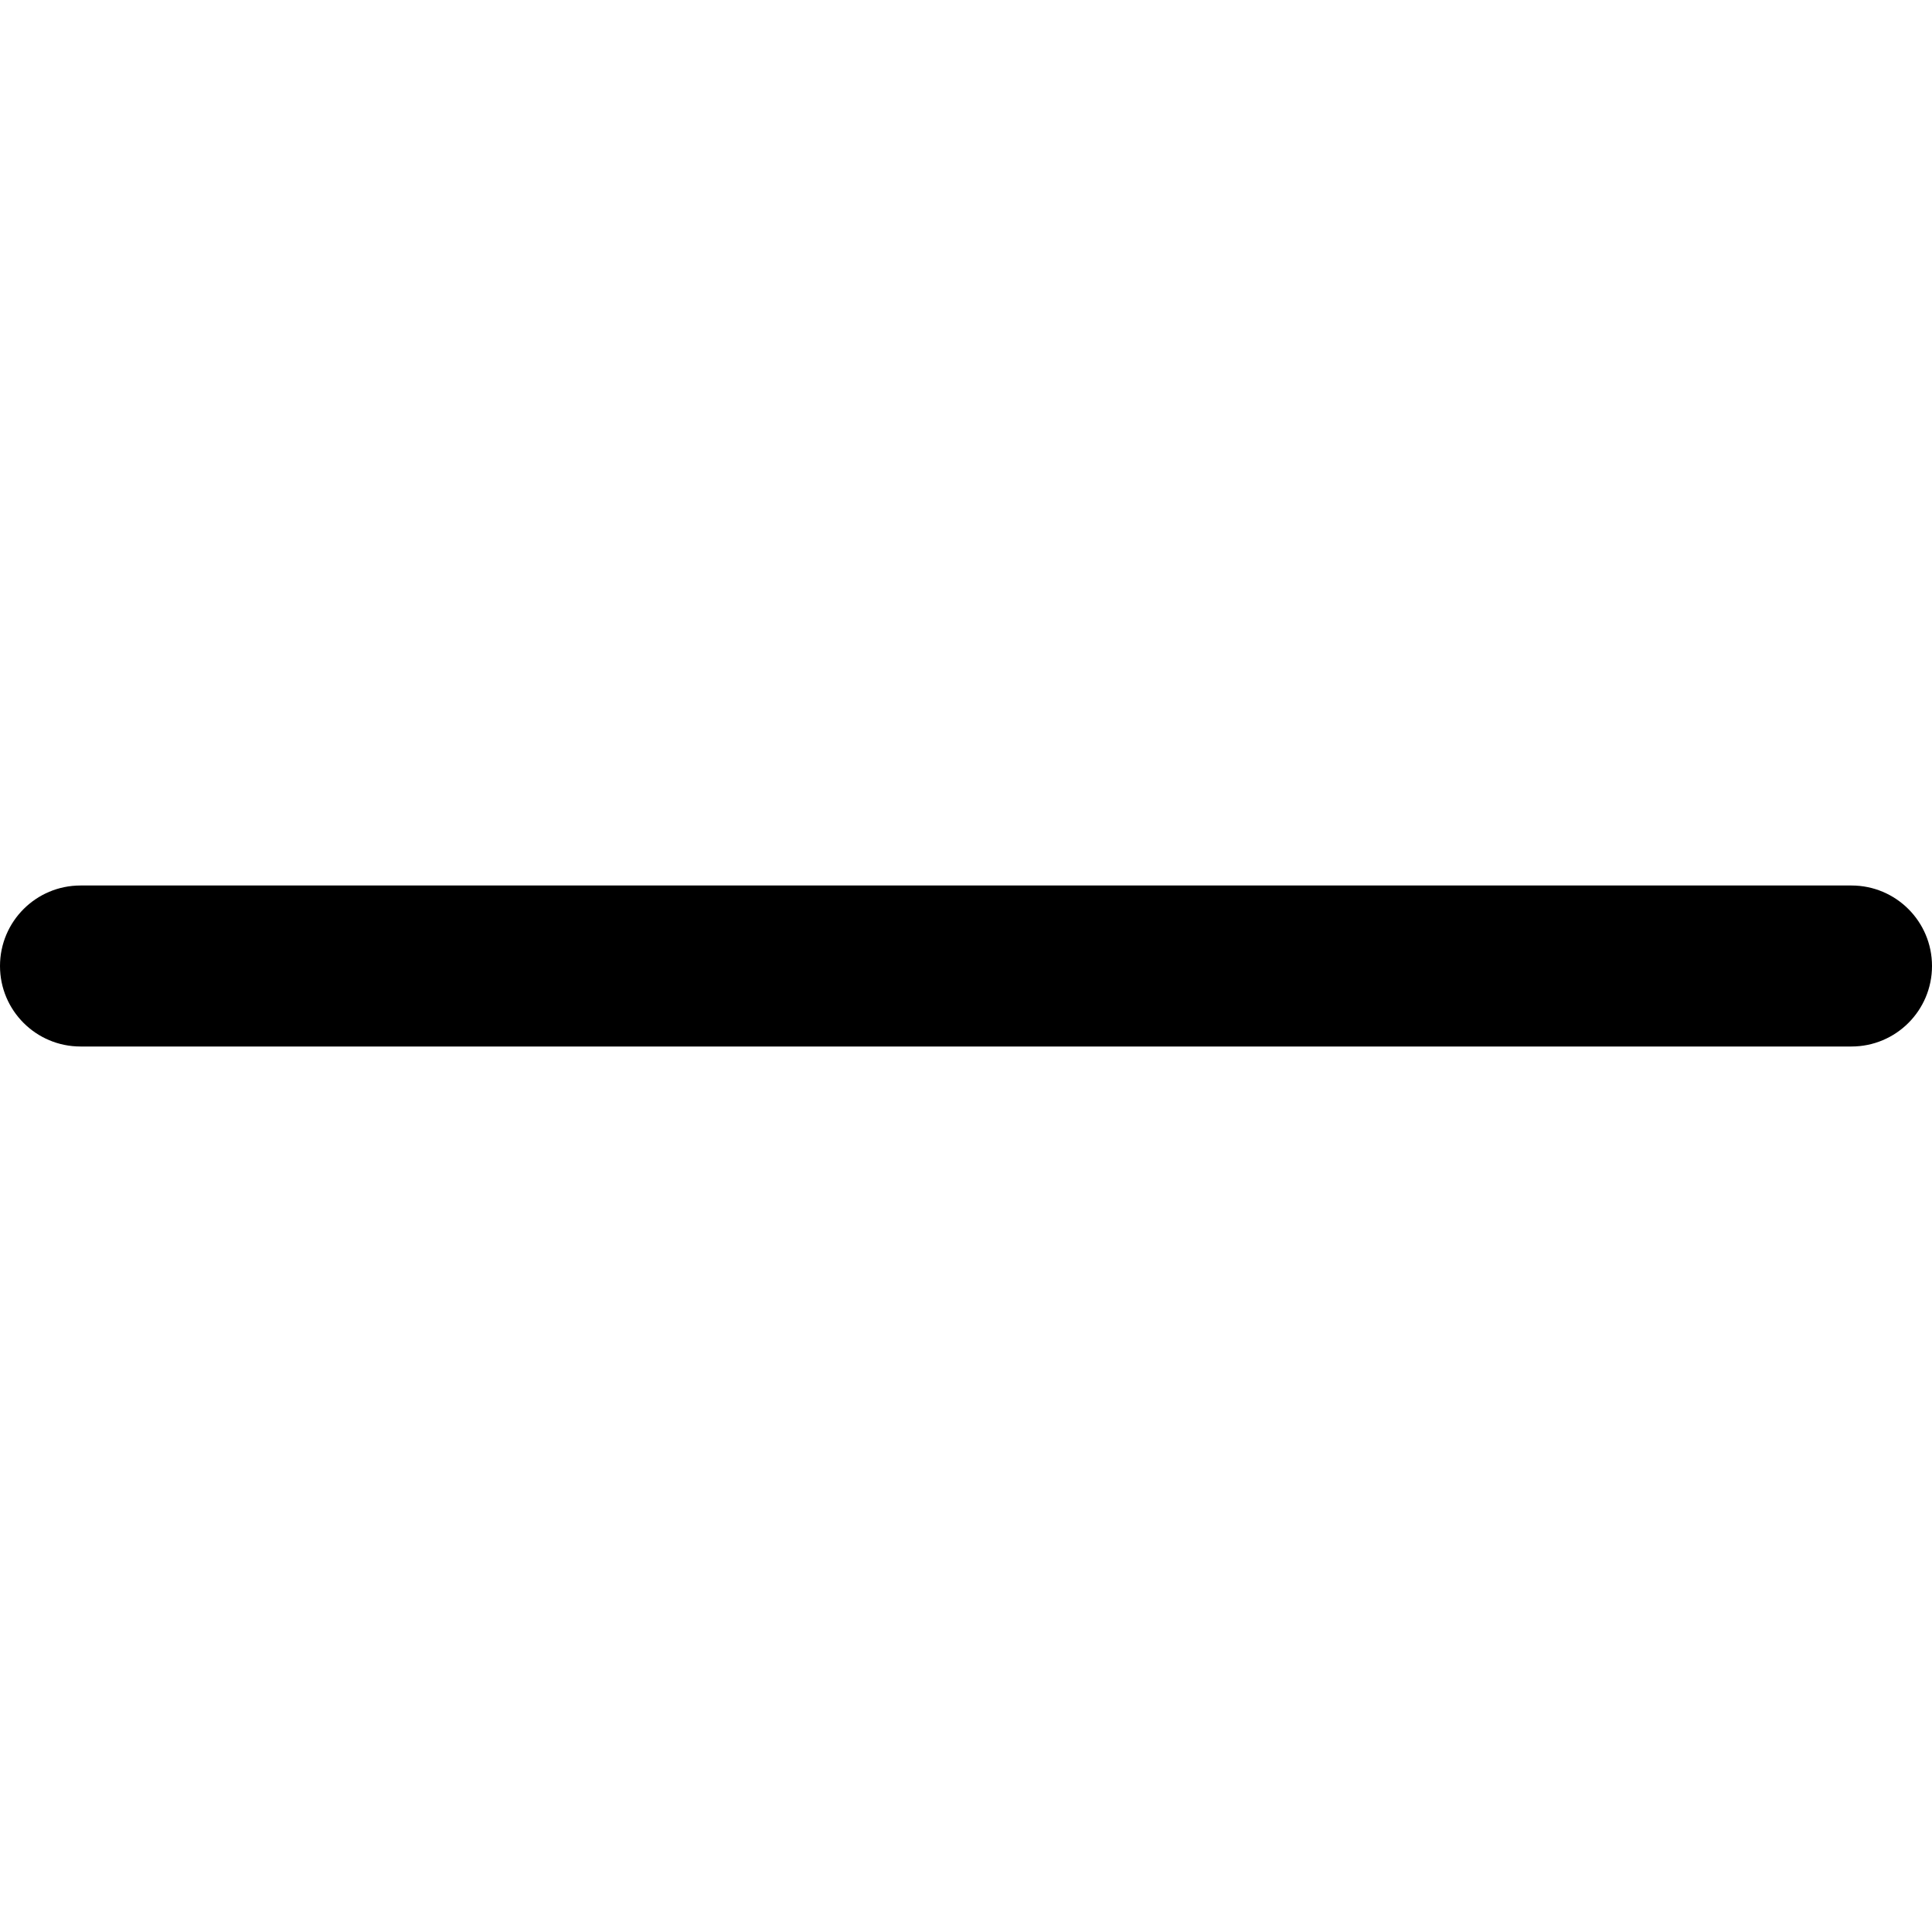
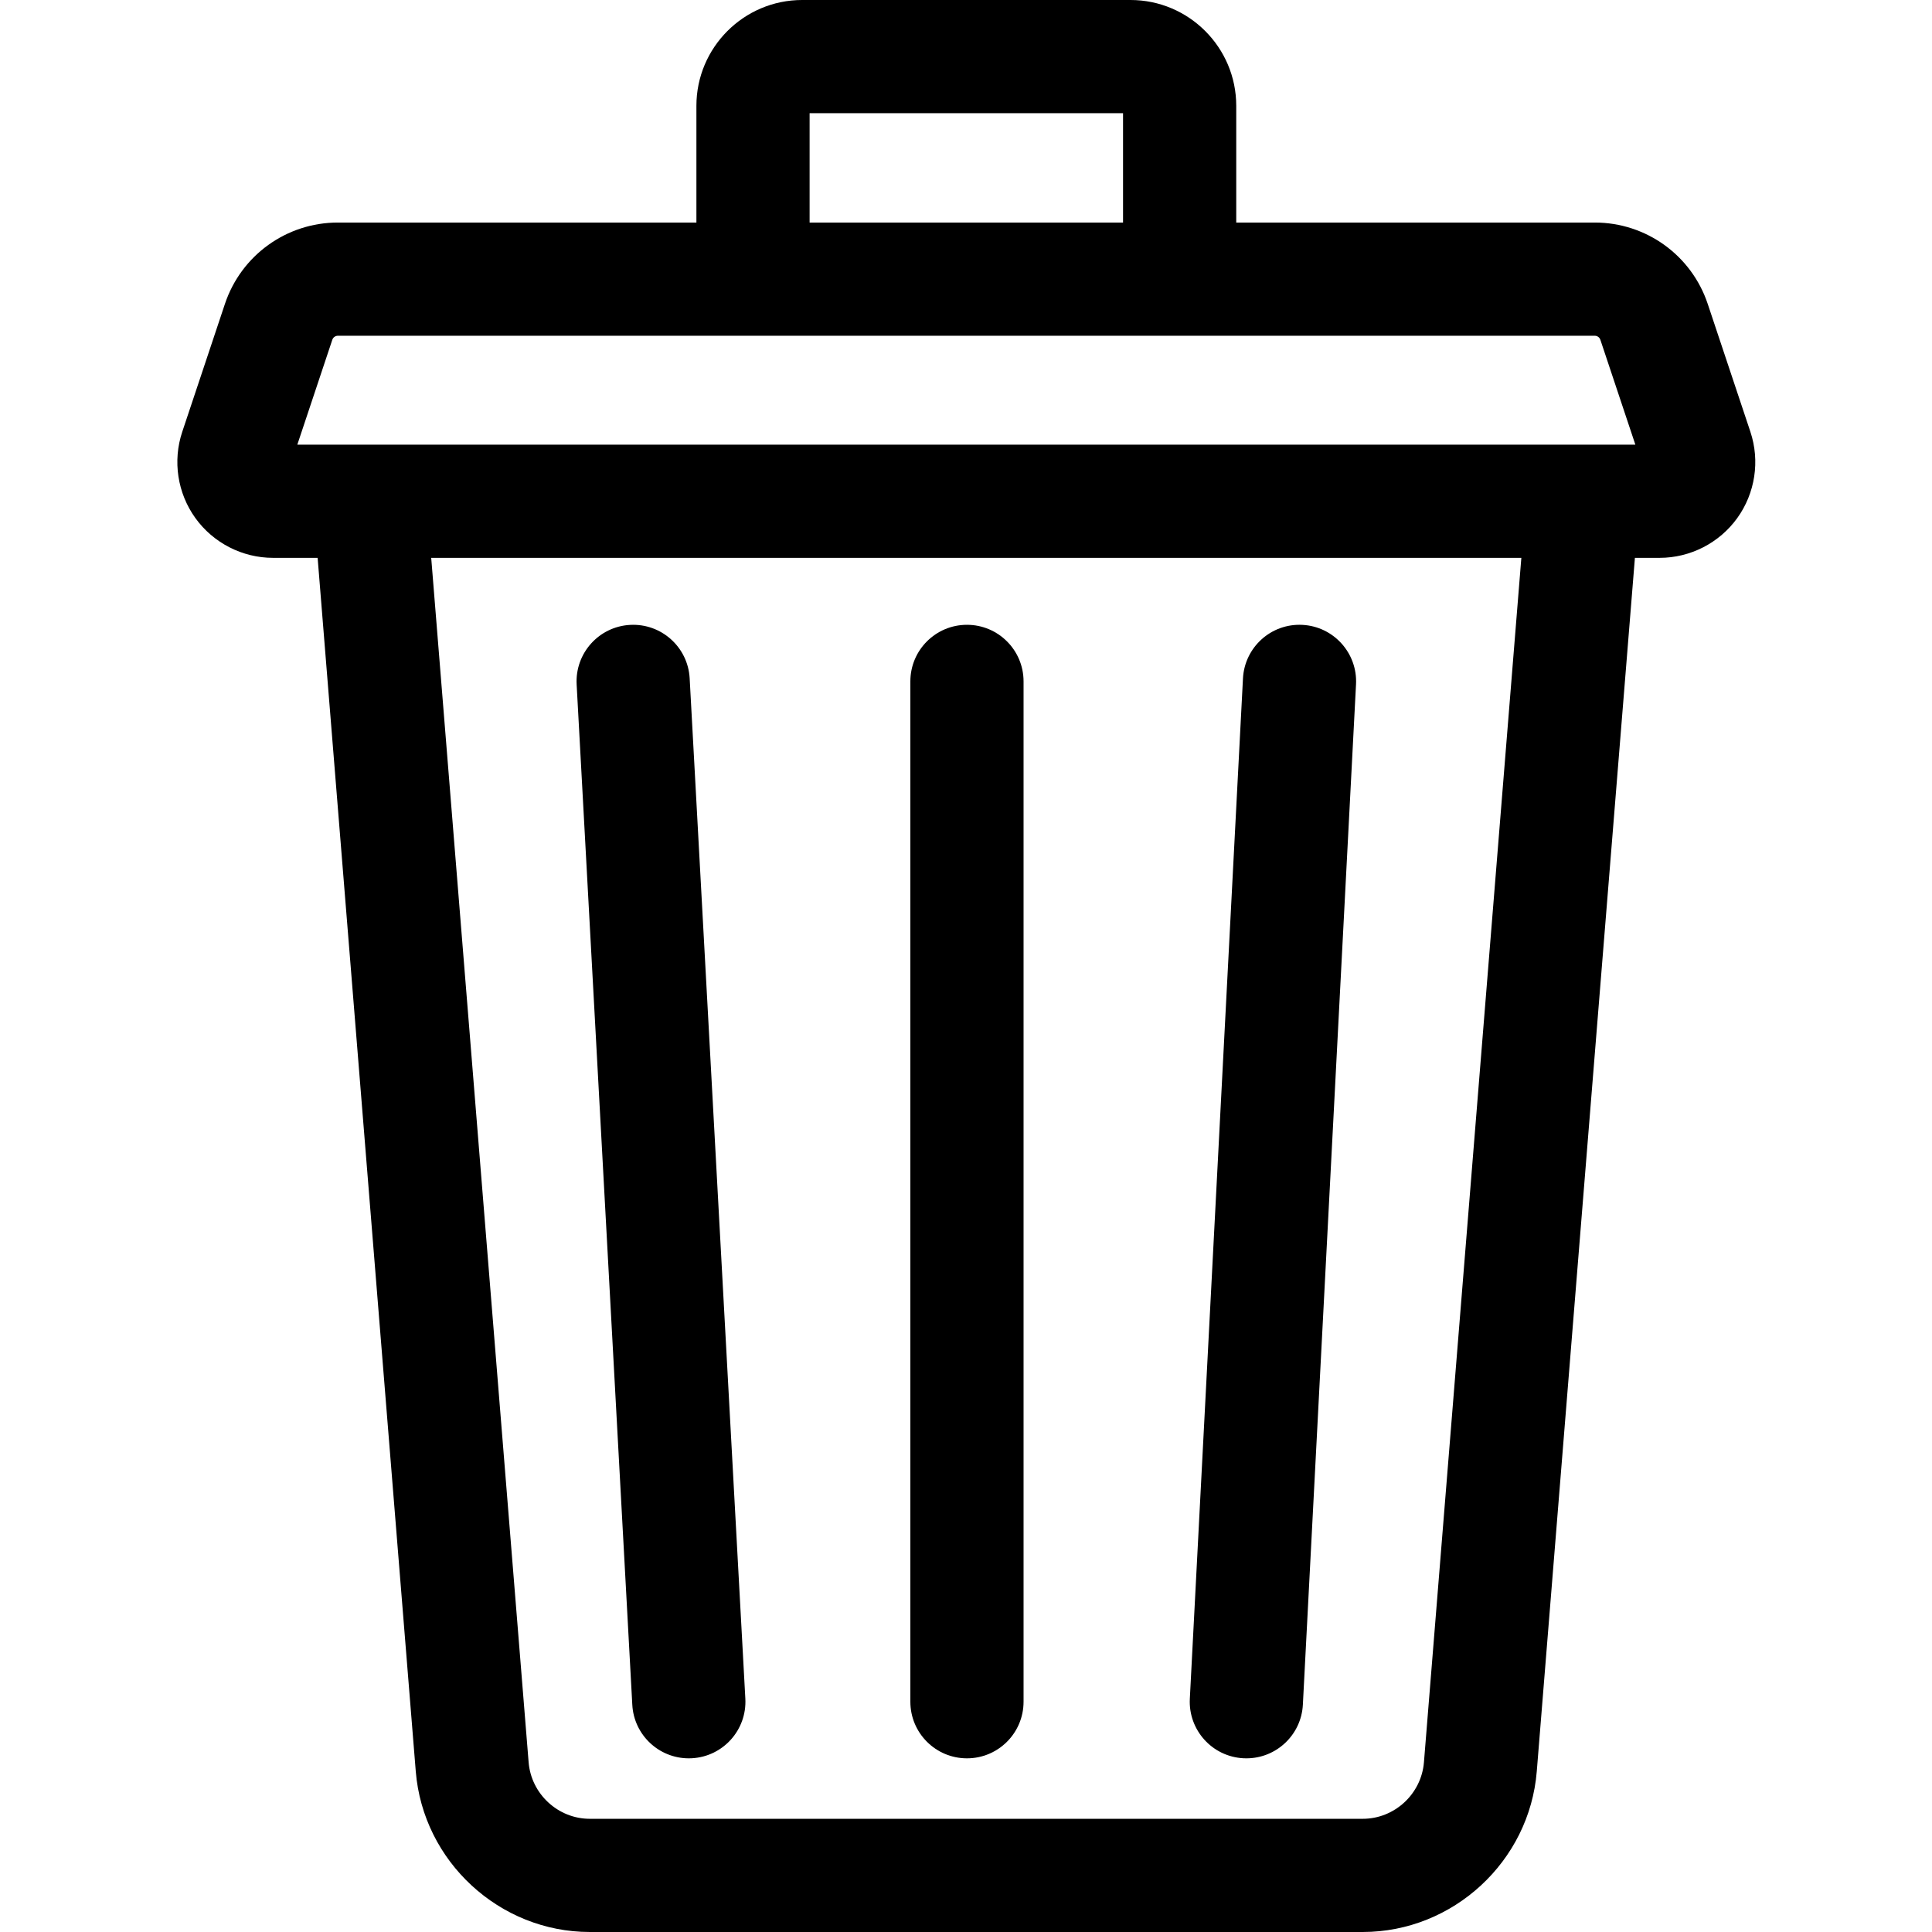
- <svg xmlns="http://www.w3.org/2000/svg" version="1.1" id="Capa_1" x="0px" y="0px" viewBox="0 0 409.6 409.6" style="enable-background:new 0 0 409.6 409.6;" xml:space="preserve">
-   <g>
-     <g>
-       <path d="M392.533,187.733H17.067C7.641,187.733,0,195.374,0,204.8s7.641,17.067,17.067,17.067h375.467    c9.426,0,17.067-7.641,17.067-17.067S401.959,187.733,392.533,187.733z" />
-     </g>
-   </g>
-   <g>
- </g>
-   <g>
- </g>
-   <g>
- </g>
-   <g>
- </g>
-   <g>
- </g>
-   <g>
- </g>
-   <g>
- </g>
-   <g>
- </g>
-   <g>
- </g>
-   <g>
- </g>
-   <g>
- </g>
-   <g>
- </g>
-   <g>
- </g>
-   <g>
- </g>
-   <g>
- </g>
+ <svg xmlns="http://www.w3.org/2000/svg" height="512pt" viewBox="-47 0 512 512" width="512pt">
+   <path d="m416.875 114.441-11.305-33.887c-4.305-12.906-16.34-21.578-29.941-21.578h-95.012v-30.934c0-15.461-12.57-28.043-28.027-28.043h-87.008c-15.453 0-28.027 12.582-28.027 28.043v30.934h-95.008c-13.605 0-25.641 8.672-29.945 21.578l-11.305 33.887c-2.574 7.715-1.27 16.258 3.484 22.855 4.754 6.598 12.445 10.539 20.578 10.539h11.816l26.008 321.605c1.934 23.863 22.184 42.559 46.109 42.559h204.863c23.922 0 44.176-18.695 46.105-42.562l26.008-321.602h6.543c8.133 0 15.824-3.941 20.578-10.535 4.754-6.598 6.059-15.145 3.484-22.859zm-249.32-84.441h83.062v28.977h-83.062zm162.805 437.02c-.68 8.402-7.797 14.98-16.203 14.98h-204.863c-8.406 0-15.523-6.578-16.203-14.98l-25.816-319.184h288.898zm-298.566-349.184 9.27-27.789c.211-.641.809-1.07 1.484-1.07h333.082c.676 0 1.27.43 1.484 1.07l9.27 27.789zm0 0" />
+   <path d="m282.516 465.957c.266.016.527.02.793.02 7.926 0 14.551-6.211 14.965-14.219l14.086-270.398c.43-8.273-5.93-15.332-14.199-15.762-8.293-.441-15.328 5.926-15.762 14.199l-14.082 270.398c-.43 8.273 5.926 15.332 14.199 15.762zm0 0" />
+   <path d="m120.566 451.793c.438 7.996 7.055 14.184 14.965 14.184.273 0 .555-.008.832-.023 8.27-.449 14.609-7.52 14.16-15.793l-14.754-270.398c-.449-8.273-7.52-14.613-15.793-14.16-8.27.449-14.609 7.52-14.16 15.793zm0 0" />
+   <path d="m209.254 465.977c8.285 0 15-6.715 15-15v-270.398c0-8.285-6.715-15-15-15s-15 6.715-15 15v270.398c0 8.285 6.715 15 15 15zm0 0" />
</svg>
